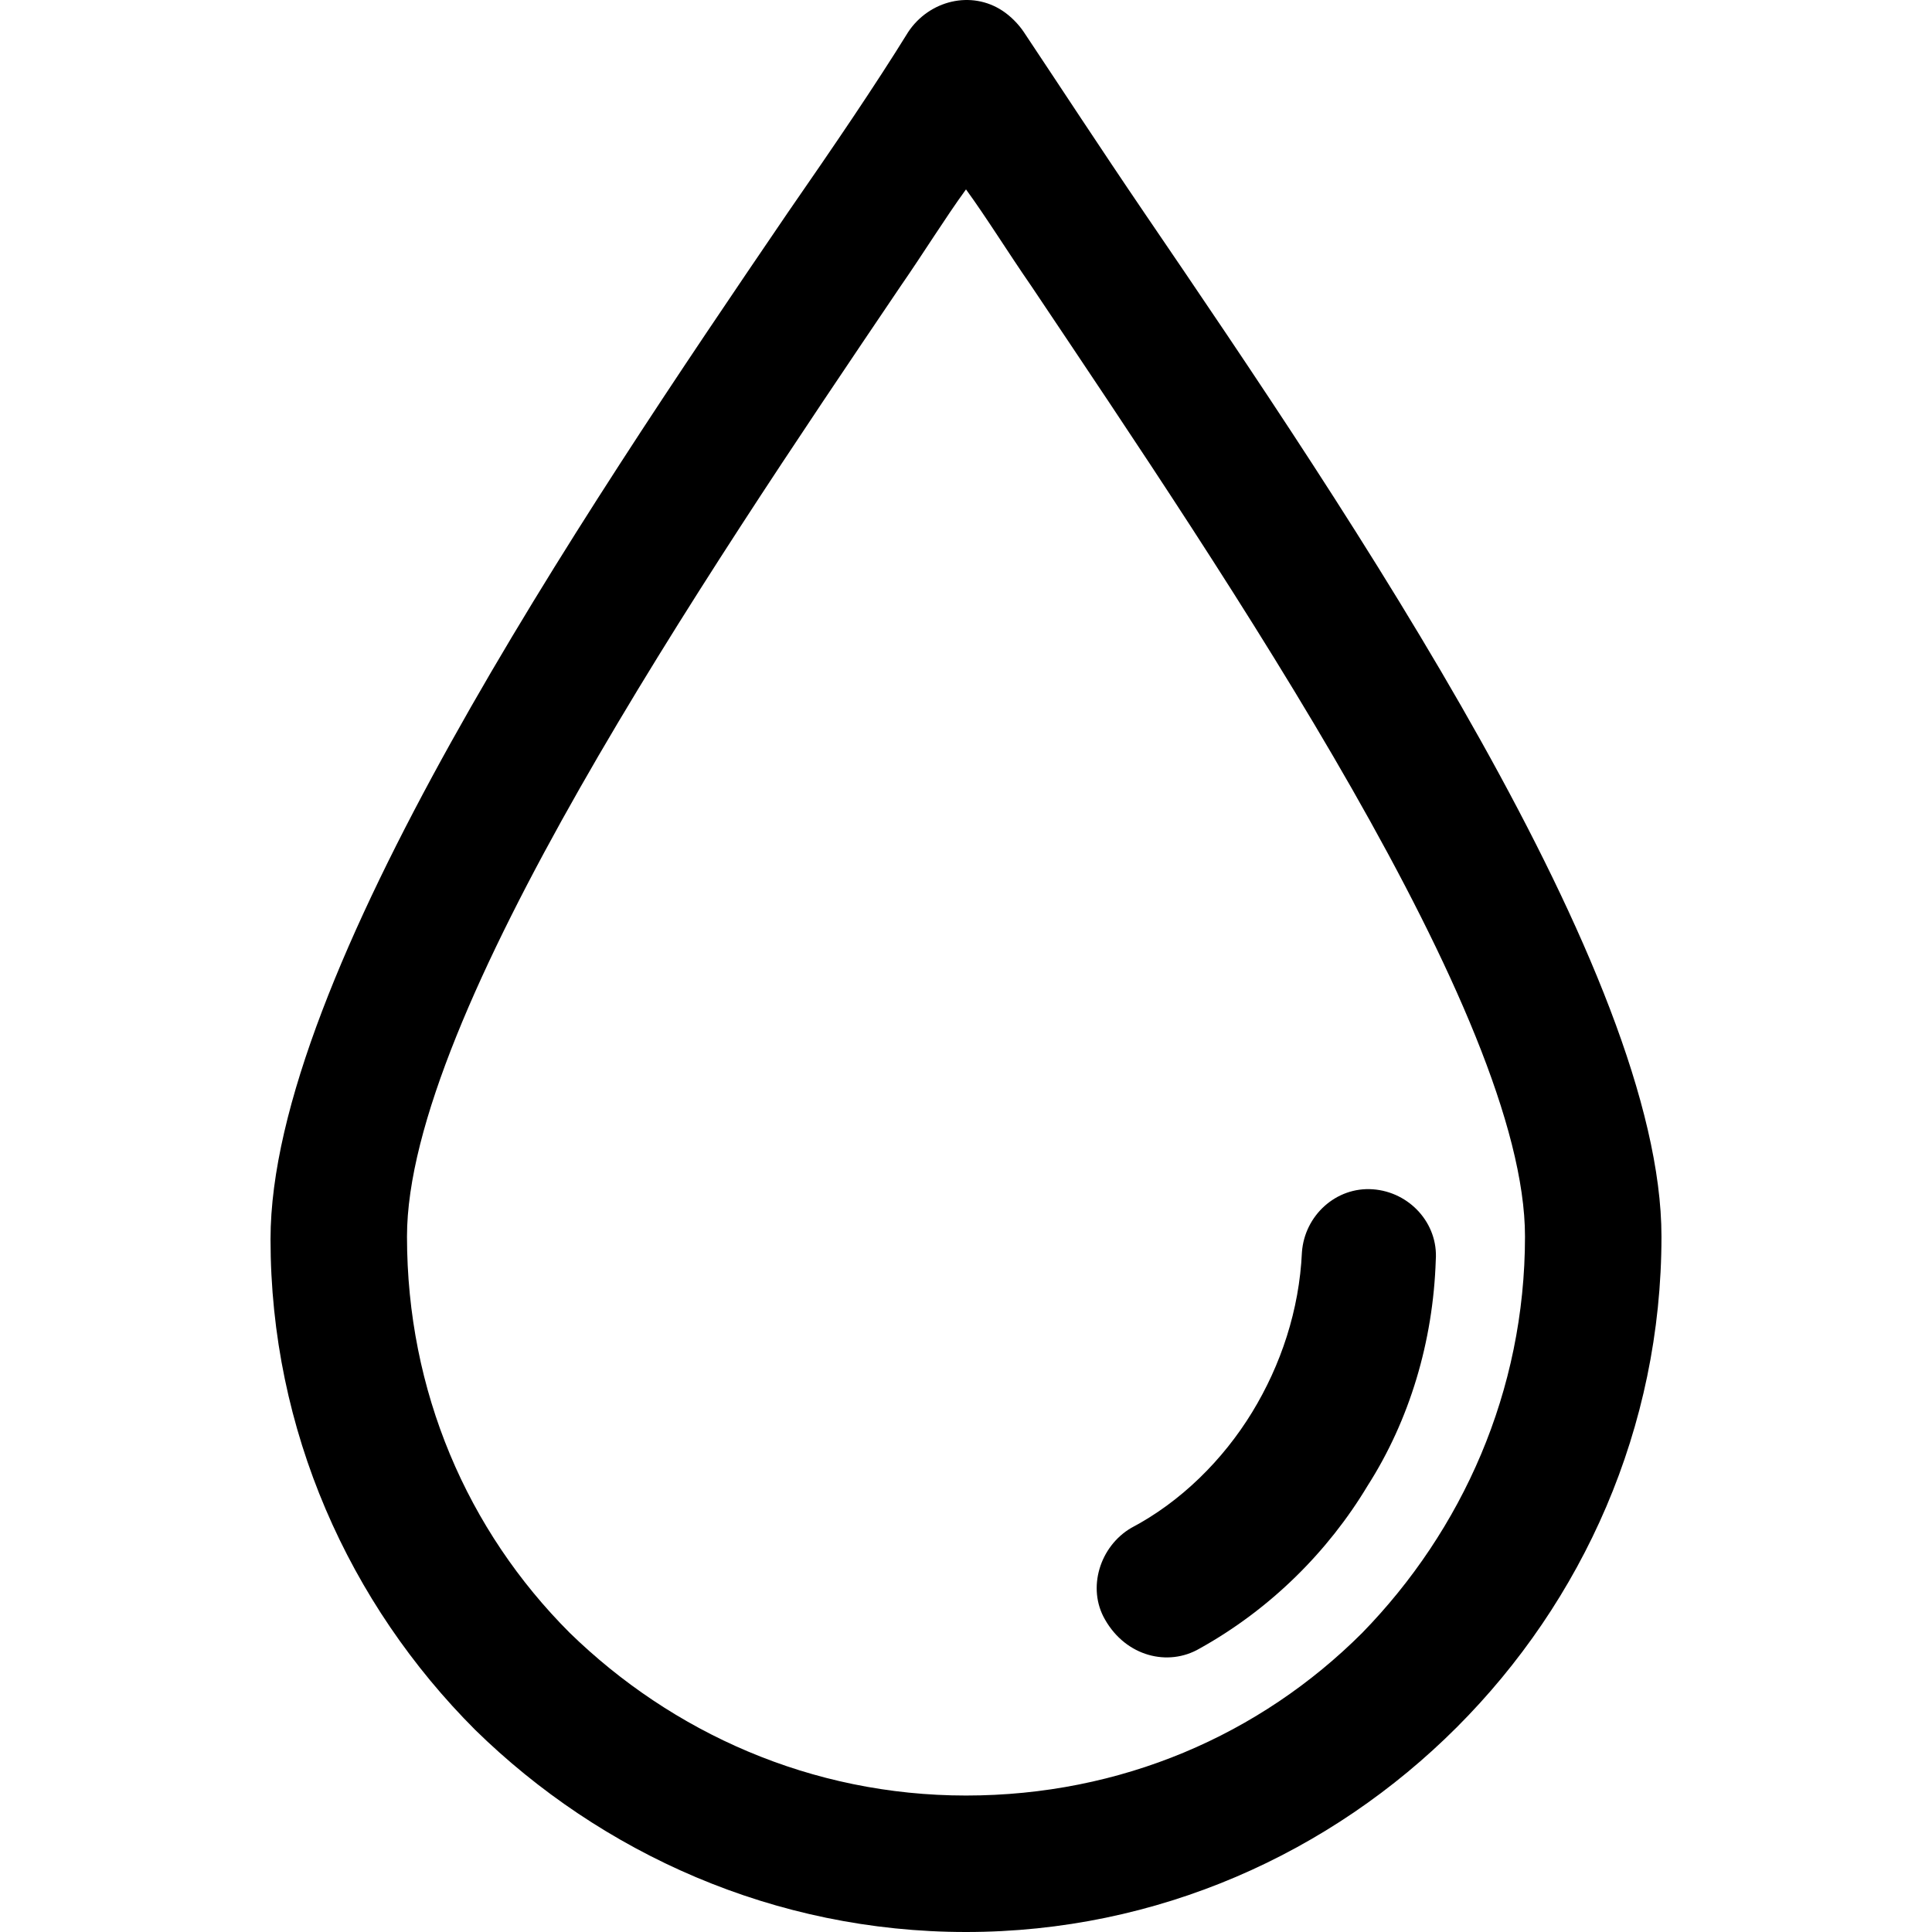
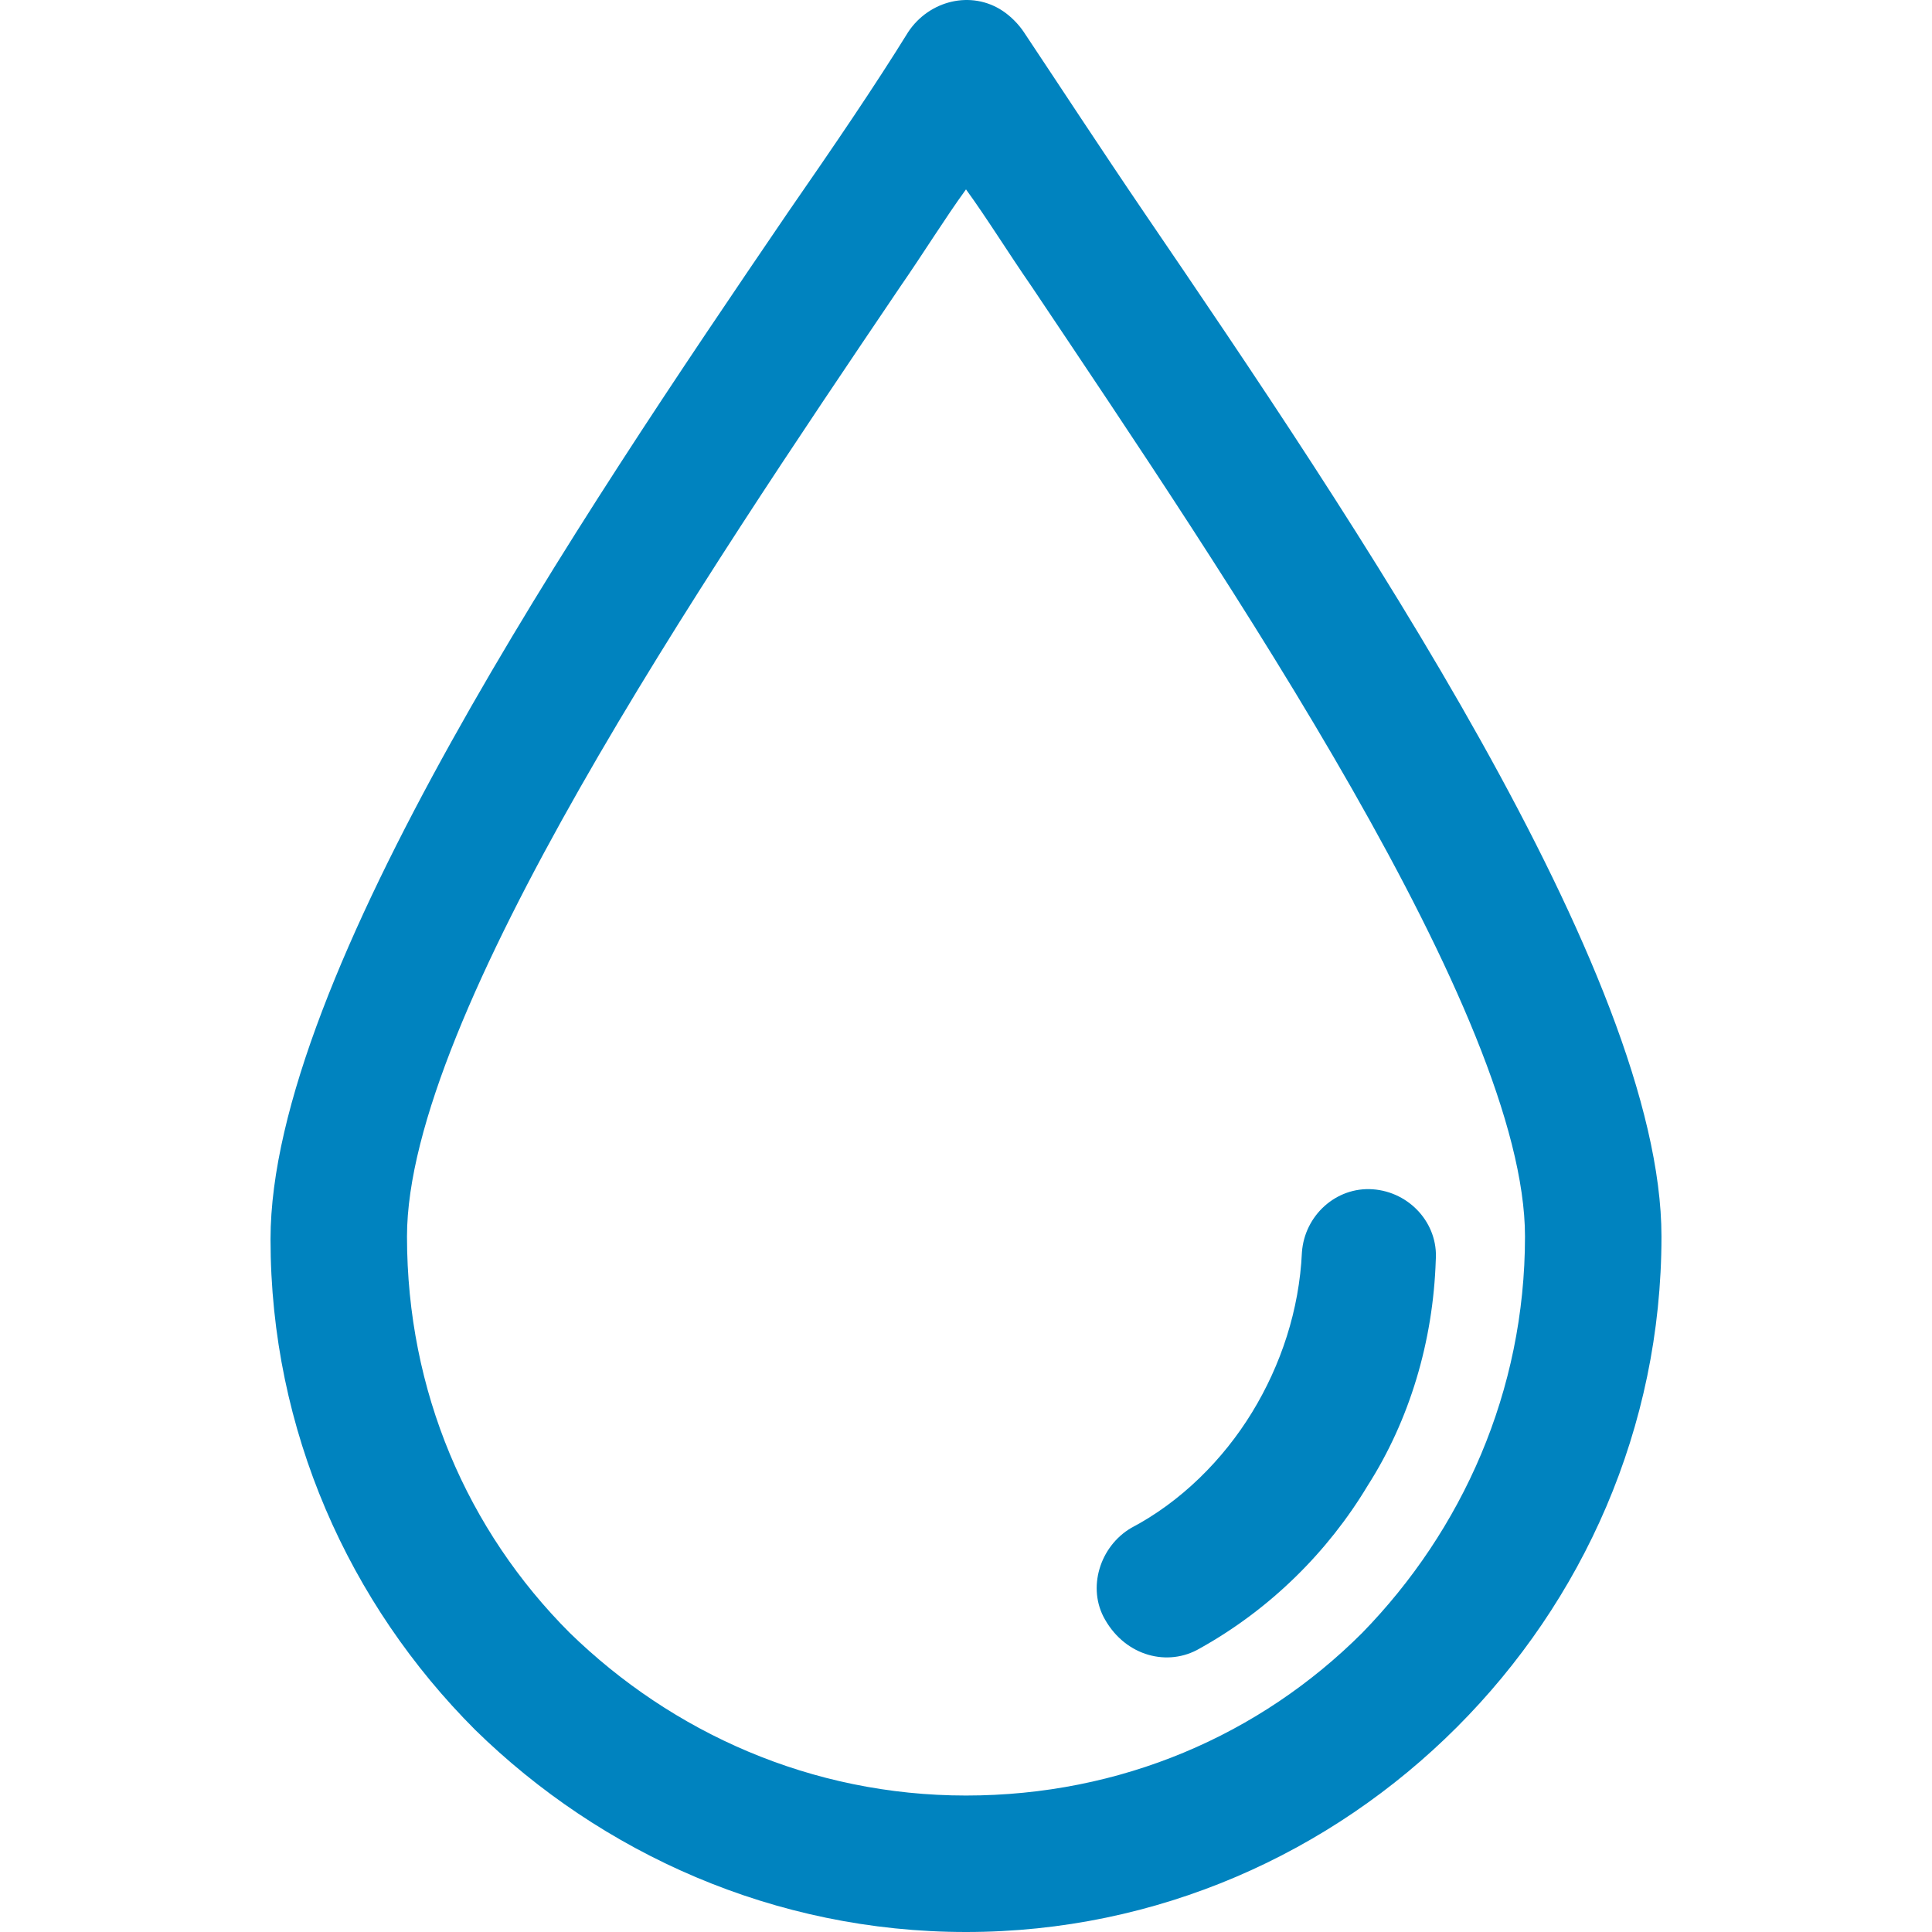
- <svg xmlns="http://www.w3.org/2000/svg" version="1.1" id="Capa_1" x="0px" y="0px" viewBox="0 0 294.465 294.465" style="enable-background:new 0 0 294.465 294.465;" xml:space="preserve">
+ <svg xmlns="http://www.w3.org/2000/svg" fill="#0083bf" version="1.1" id="Capa_1" x="0px" y="0px" viewBox="0 0 294.465 294.465" style="enable-background:new 0 0 294.465 294.465;" xml:space="preserve">
  <g>
    <g>
      <path d="M174.432,32.465c-6.8-10-12.8-19.2-18.4-27.6c-0.8-1.2-2-2.4-3.2-3.2c-4.8-3.2-11.2-1.6-14.4,3.2    c-5.2,8.4-11.2,17.2-18.4,27.6c-31.6,46.4-78.8,116.4-78.8,156.4c0,29.2,12,55.6,31.2,74.8c19.2,18.8,45.6,30.8,74.8,30.8    s55.6-12,74.8-31.2c19.2-19.2,31.2-45.6,31.2-74.8C253.232,148.465,206.032,78.865,174.432,32.465z M207.632,248.865    c-15.6,15.6-36.8,24.8-60.4,24.8c-23.6,0-44.8-9.6-60.4-24.8c-15.6-15.6-24.8-36.8-24.8-60.4c0-33.6,45.2-100.4,75.2-144.8    c3.6-5.2,6.8-10.4,10-14.8c3.2,4.4,6.4,9.6,10,14.8c30,44.8,75.2,111.2,75.2,144.8    C232.432,212.065,222.832,233.265,207.632,248.865z" />
    </g>
  </g>
  <g>
    <g>
      <path d="M209.232,181.265c-5.6-0.4-10.4,4-10.8,9.6c-0.4,8.8-3.2,17.2-7.6,24.4c-4.4,7.2-10.8,13.6-18.4,17.6    c-4.8,2.8-6.8,9.2-4,14c3.2,5.6,9.6,7.2,14.4,4.4c10.8-6,19.6-14.8,25.6-24.8c6.4-10,10-22,10.4-34.4    C219.232,186.465,214.832,181.665,209.232,181.265z" />
    </g>
  </g>
-   <g>
- </g>
-   <g>
- </g>
-   <g>
- </g>
-   <g>
- </g>
-   <g>
- </g>
-   <g>
- </g>
-   <g>
- </g>
-   <g>
- </g>
-   <g>
- </g>
-   <g>
- </g>
-   <g>
- </g>
-   <g>
- </g>
-   <g>
- </g>
-   <g>
- </g>
-   <g>
- </g>
</svg>
